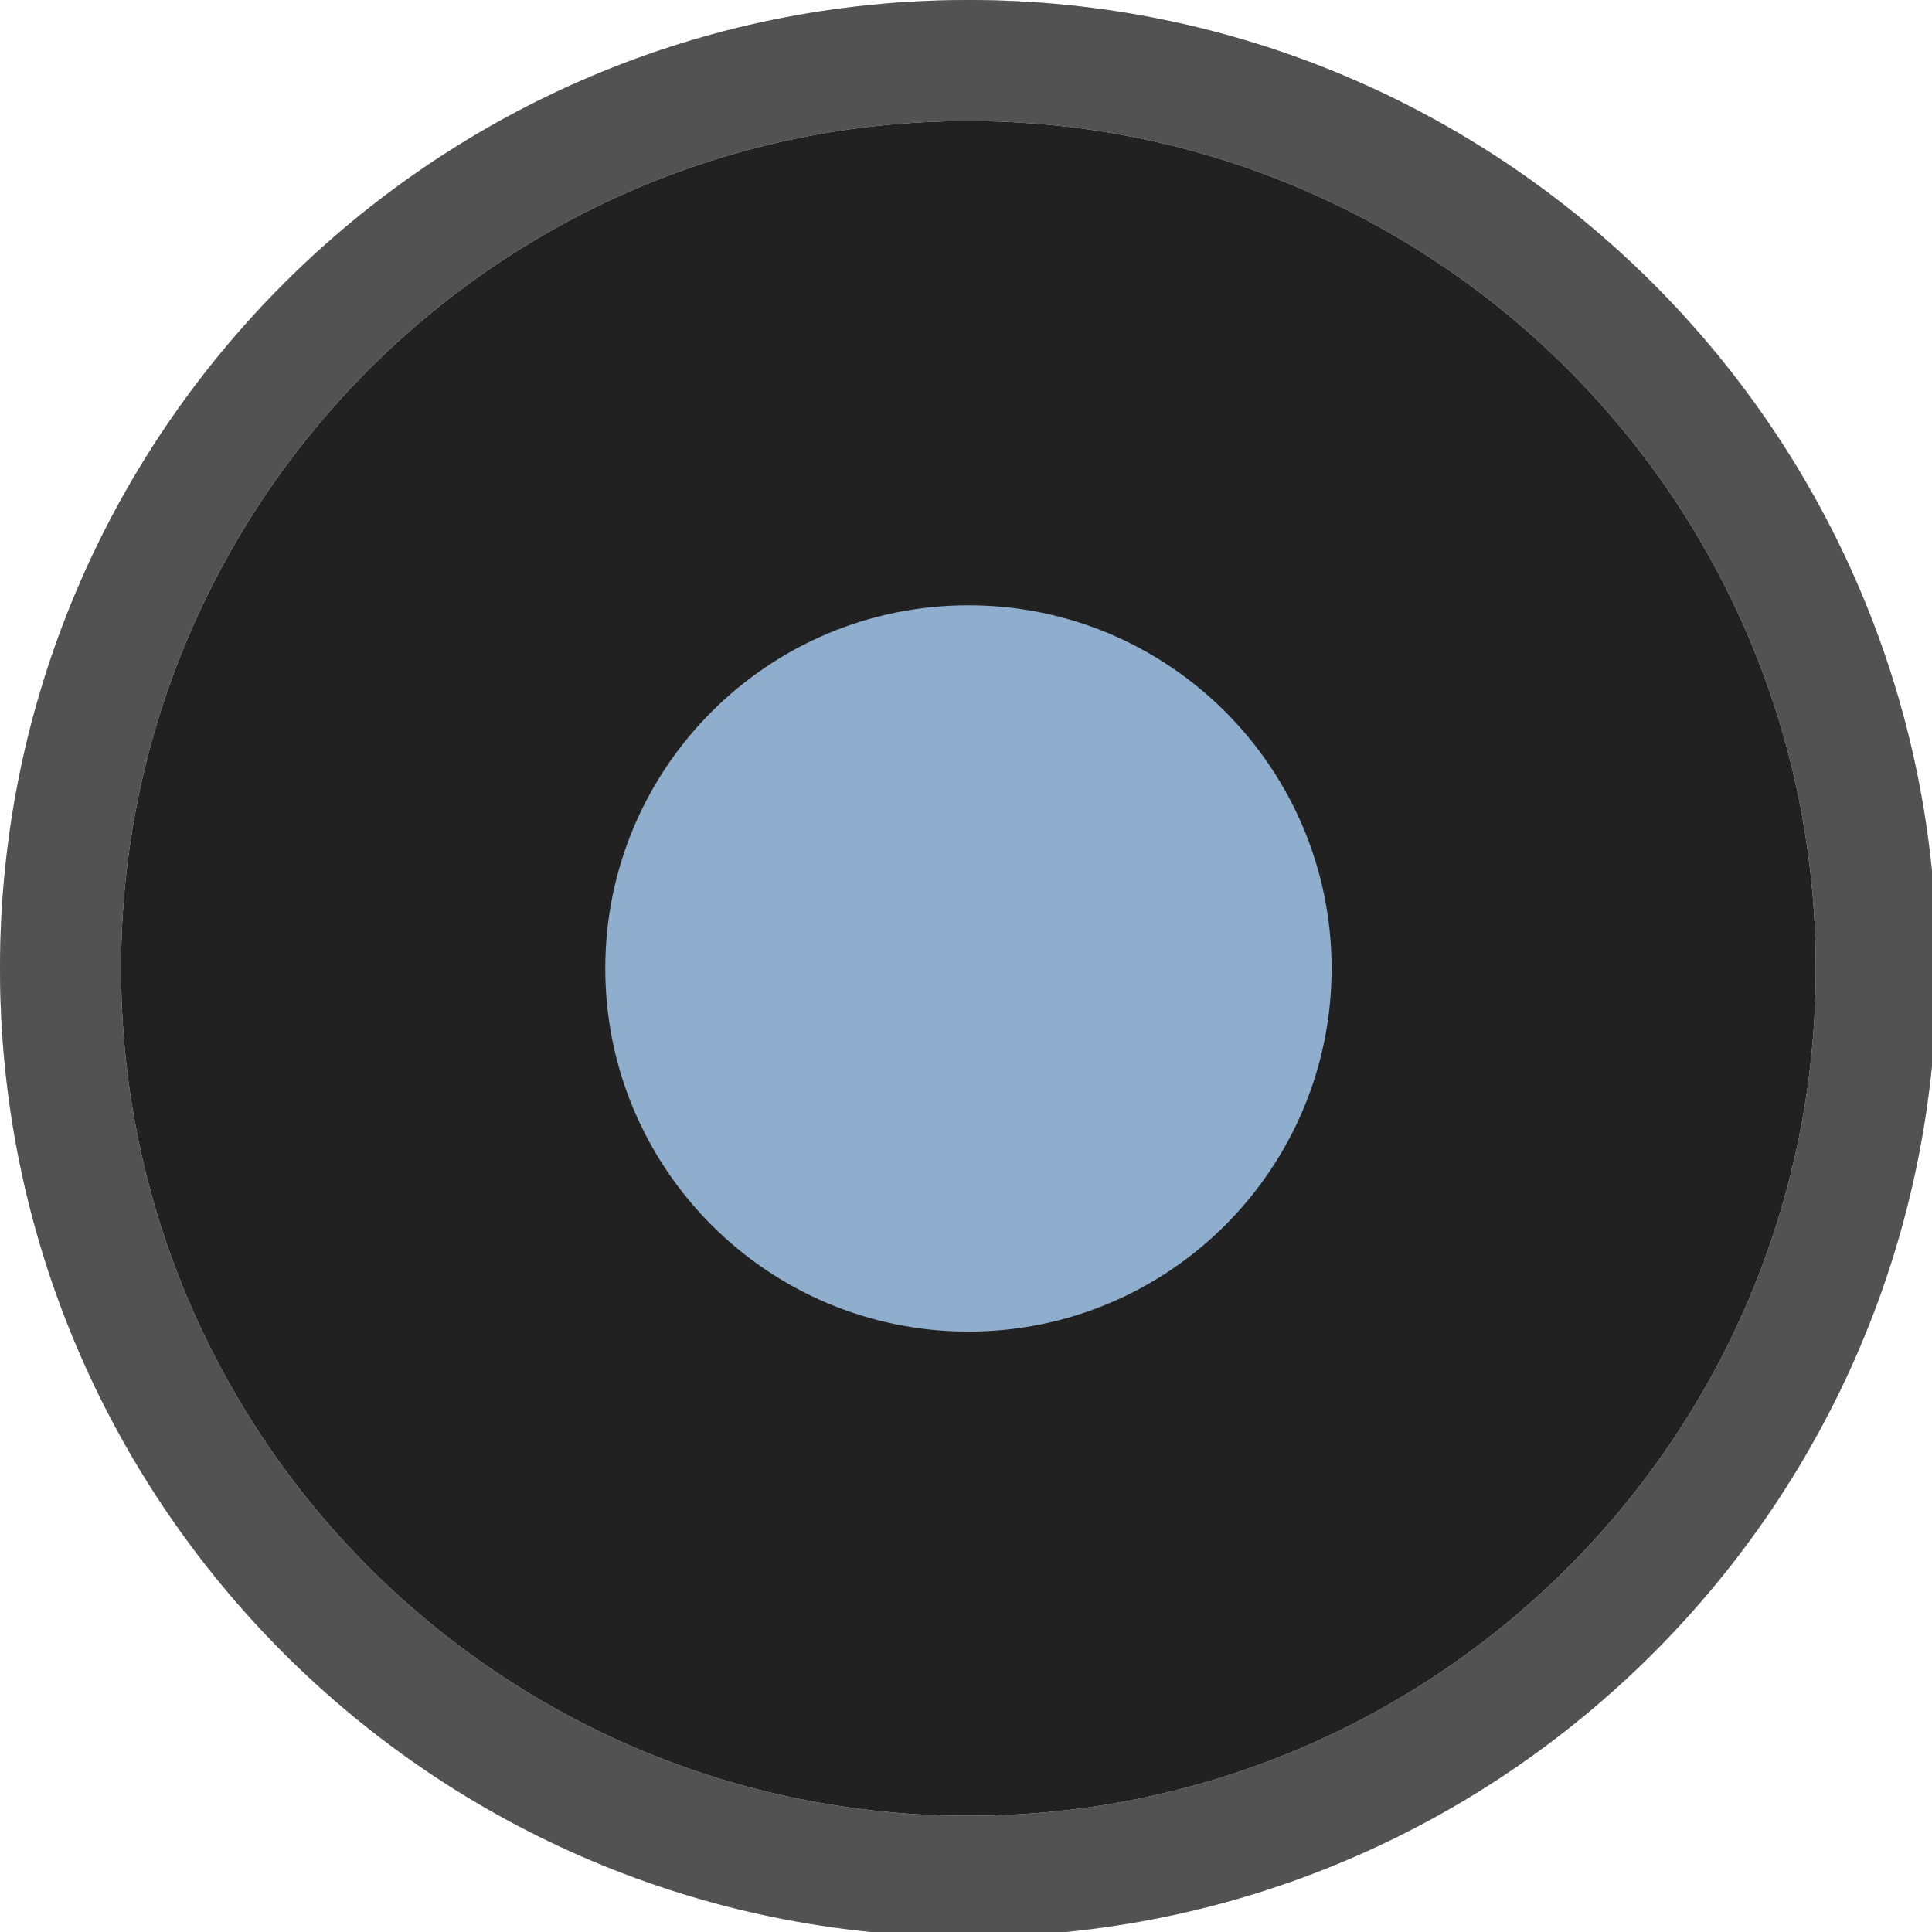
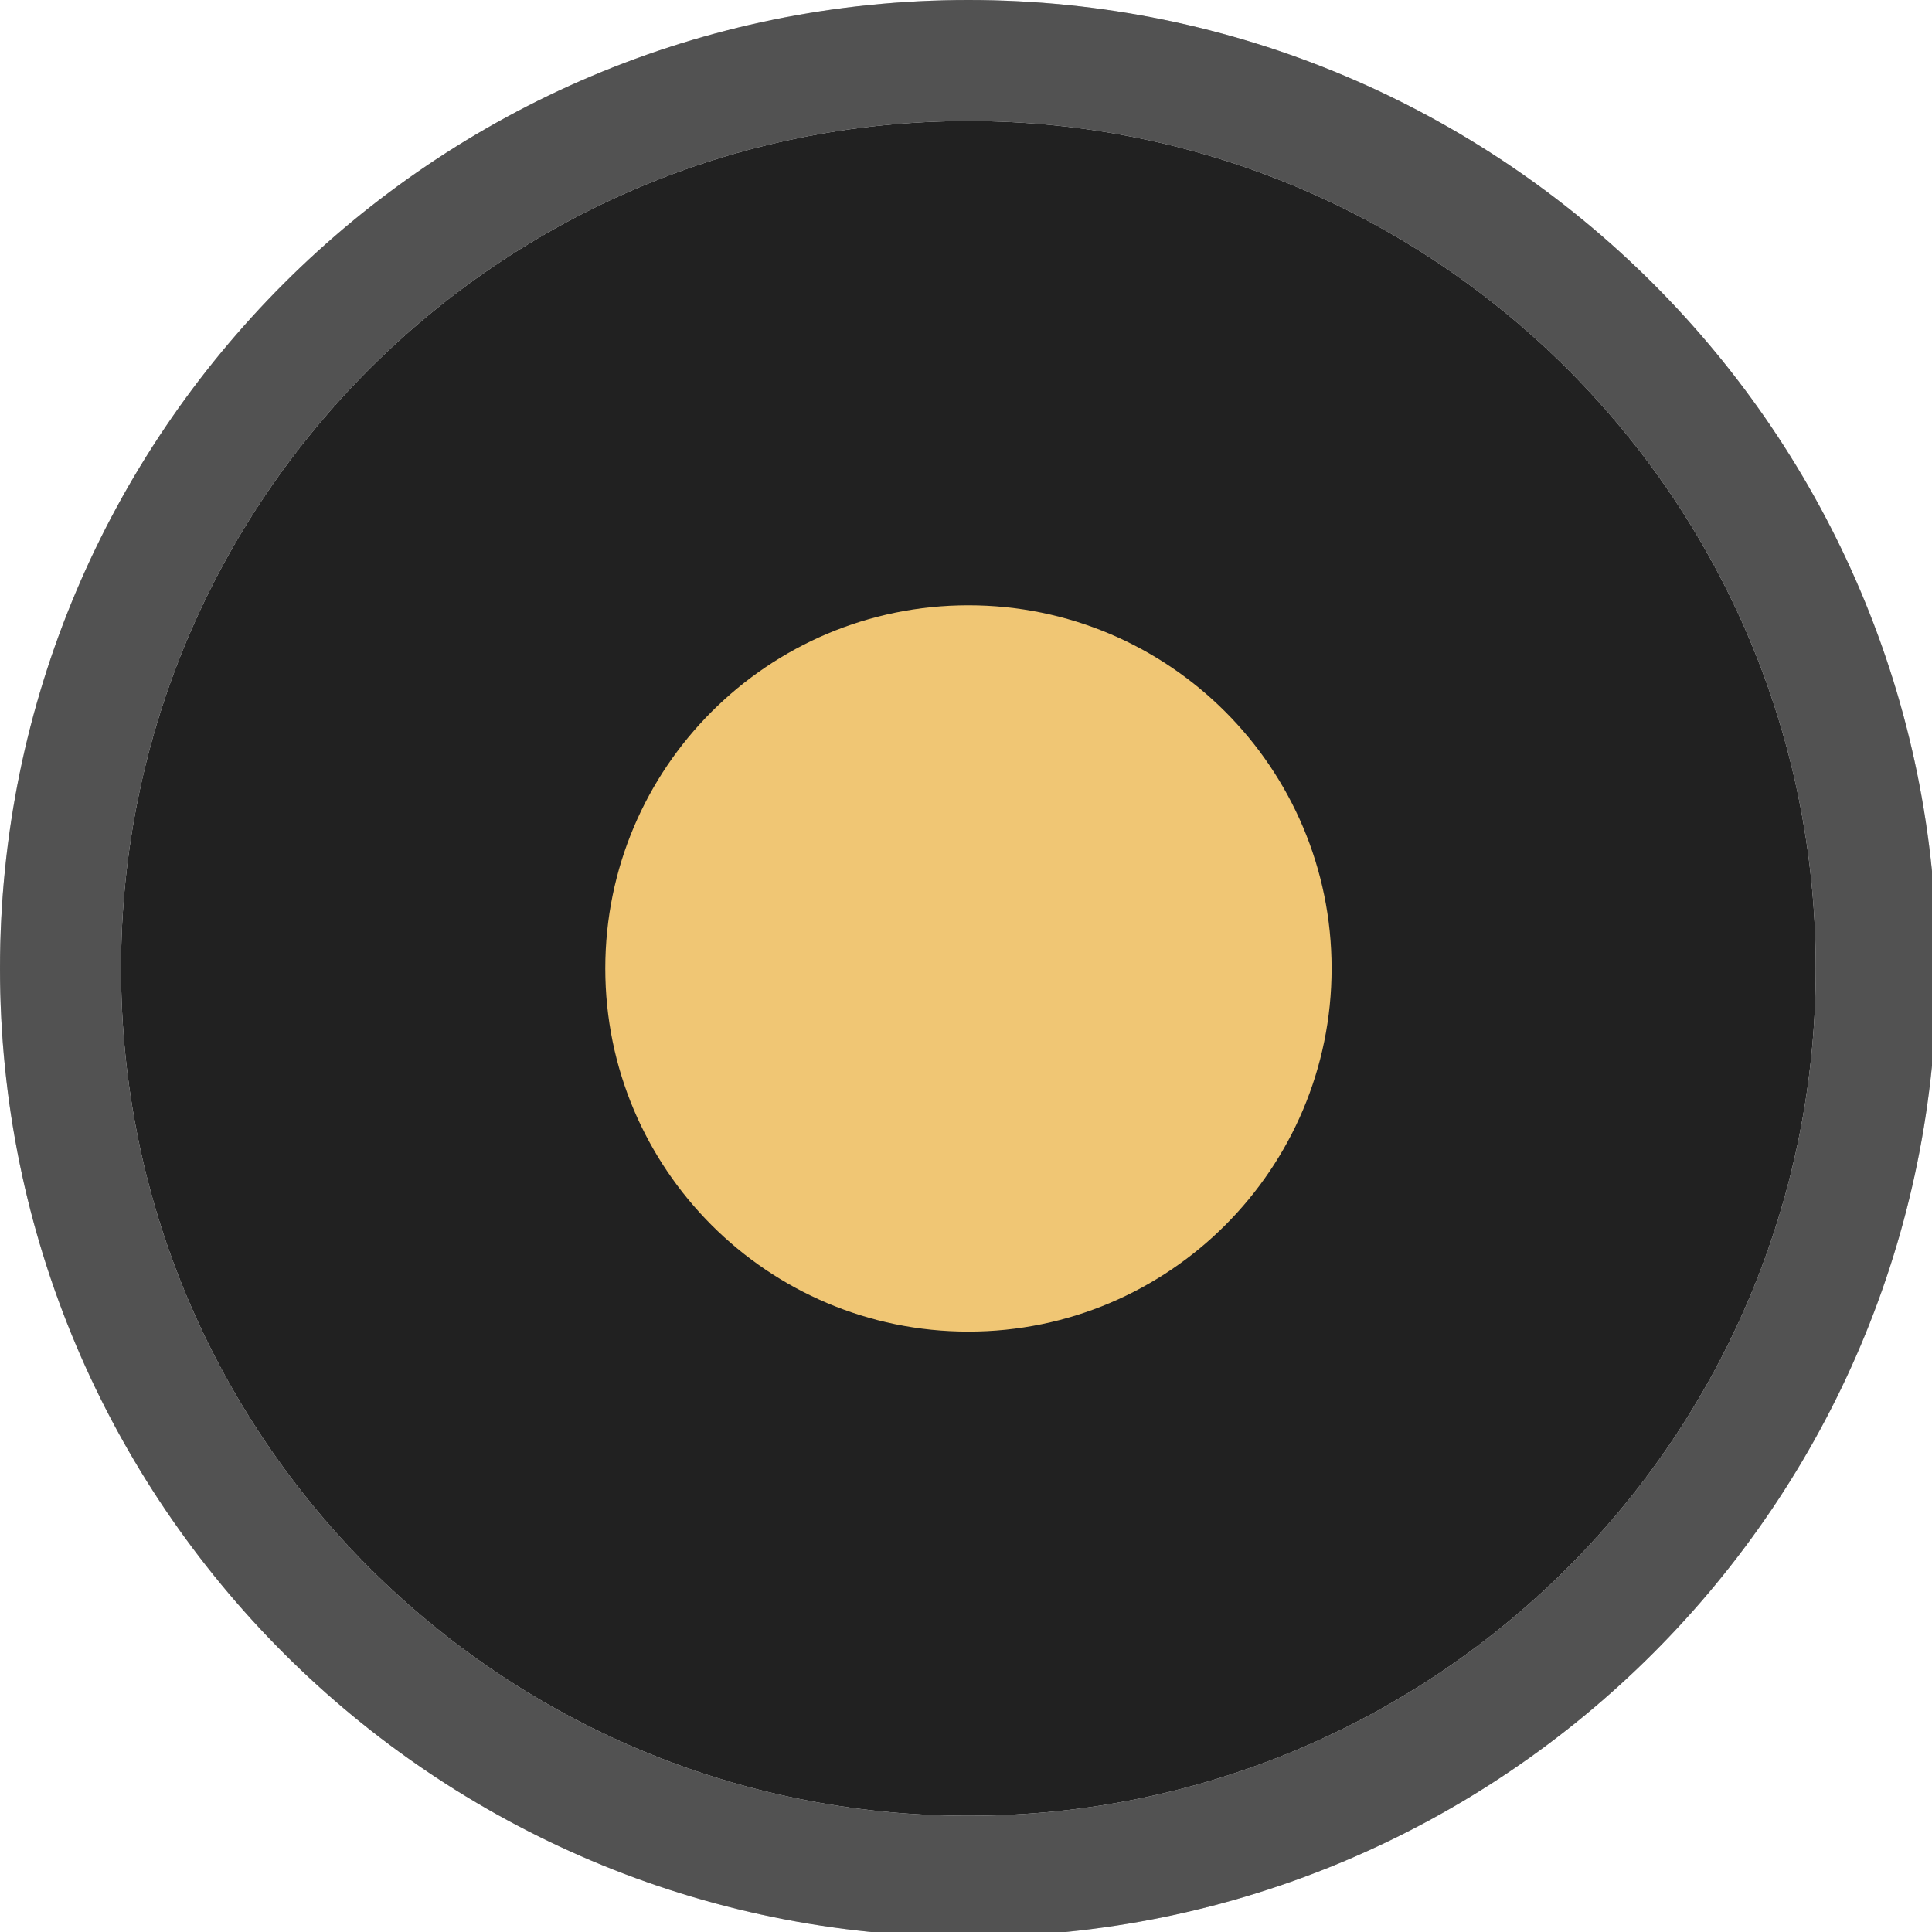
<svg xmlns="http://www.w3.org/2000/svg" width="133pt" height="133pt" viewBox="0 0 133 133" version="1.1">
  <g id="surface1">
    <path style=" stroke:none;fill-rule:nonzero;fill:#212121;fill-opacity:1;" d="M 125 66.668 C 125 98.895 98.895 125 66.668 125 C 34.441 125 8.332 98.895 8.332 66.668 C 8.332 34.441 34.441 8.332 66.668 8.332 C 98.895 8.332 125 34.441 125 66.668 Z M 125 66.668 " />
    <path style=" stroke:none;fill-rule:nonzero;fill:#212121;fill-opacity:1;" d="M 66.668 0 C 29.852 0 0 29.852 0 66.668 C 0 103.484 29.852 133.332 66.668 133.332 C 103.484 133.332 133.332 103.484 133.332 66.668 C 133.332 29.852 103.484 0 66.668 0 Z M 66.668 8.332 C 98.895 8.332 125 34.441 125 66.668 C 125 98.895 98.895 125 66.668 125 C 34.441 125 8.332 98.895 8.332 66.668 C 8.332 34.441 34.441 8.332 66.668 8.332 Z M 66.668 8.332 " />
    <path style=" stroke:none;fill-rule:nonzero;fill:#c7c7c7;fill-opacity:0.30;" d="M 66.668 0 C 29.852 0 0 29.852 0 66.668 C 0 103.484 29.852 133.332 66.668 133.332 C 103.484 133.332 133.332 103.484 133.332 66.668 C 133.332 29.852 103.484 0 66.668 0 Z M 66.668 8.332 C 98.895 8.332 125 34.441 125 66.668 C 125 98.895 98.895 125 66.668 125 C 34.441 125 8.332 98.895 8.332 66.668 C 8.332 34.441 34.441 8.332 66.668 8.332 Z M 66.668 8.332 " />
-     <path style=" stroke:none;fill-rule:nonzero;fill:#8fadcc;fill-opacity:1;" d="M 91.668 66.668 C 91.668 80.469 80.469 91.668 66.668 91.668 C 52.863 91.668 41.668 80.469 41.668 66.668 C 41.668 52.863 52.863 41.668 66.668 41.668 C 80.469 41.668 91.668 52.863 91.668 66.668 Z M 91.668 66.668 " />
+     <path style=" stroke:none;fill-rule:nonzero;fill:#f0c674;fill-opacity:1;" d="M 91.668 66.668 C 91.668 80.469 80.469 91.668 66.668 91.668 C 52.863 91.668 41.668 80.469 41.668 66.668 C 41.668 52.863 52.863 41.668 66.668 41.668 C 80.469 41.668 91.668 52.863 91.668 66.668 Z M 91.668 66.668 " />
  </g>
</svg>
